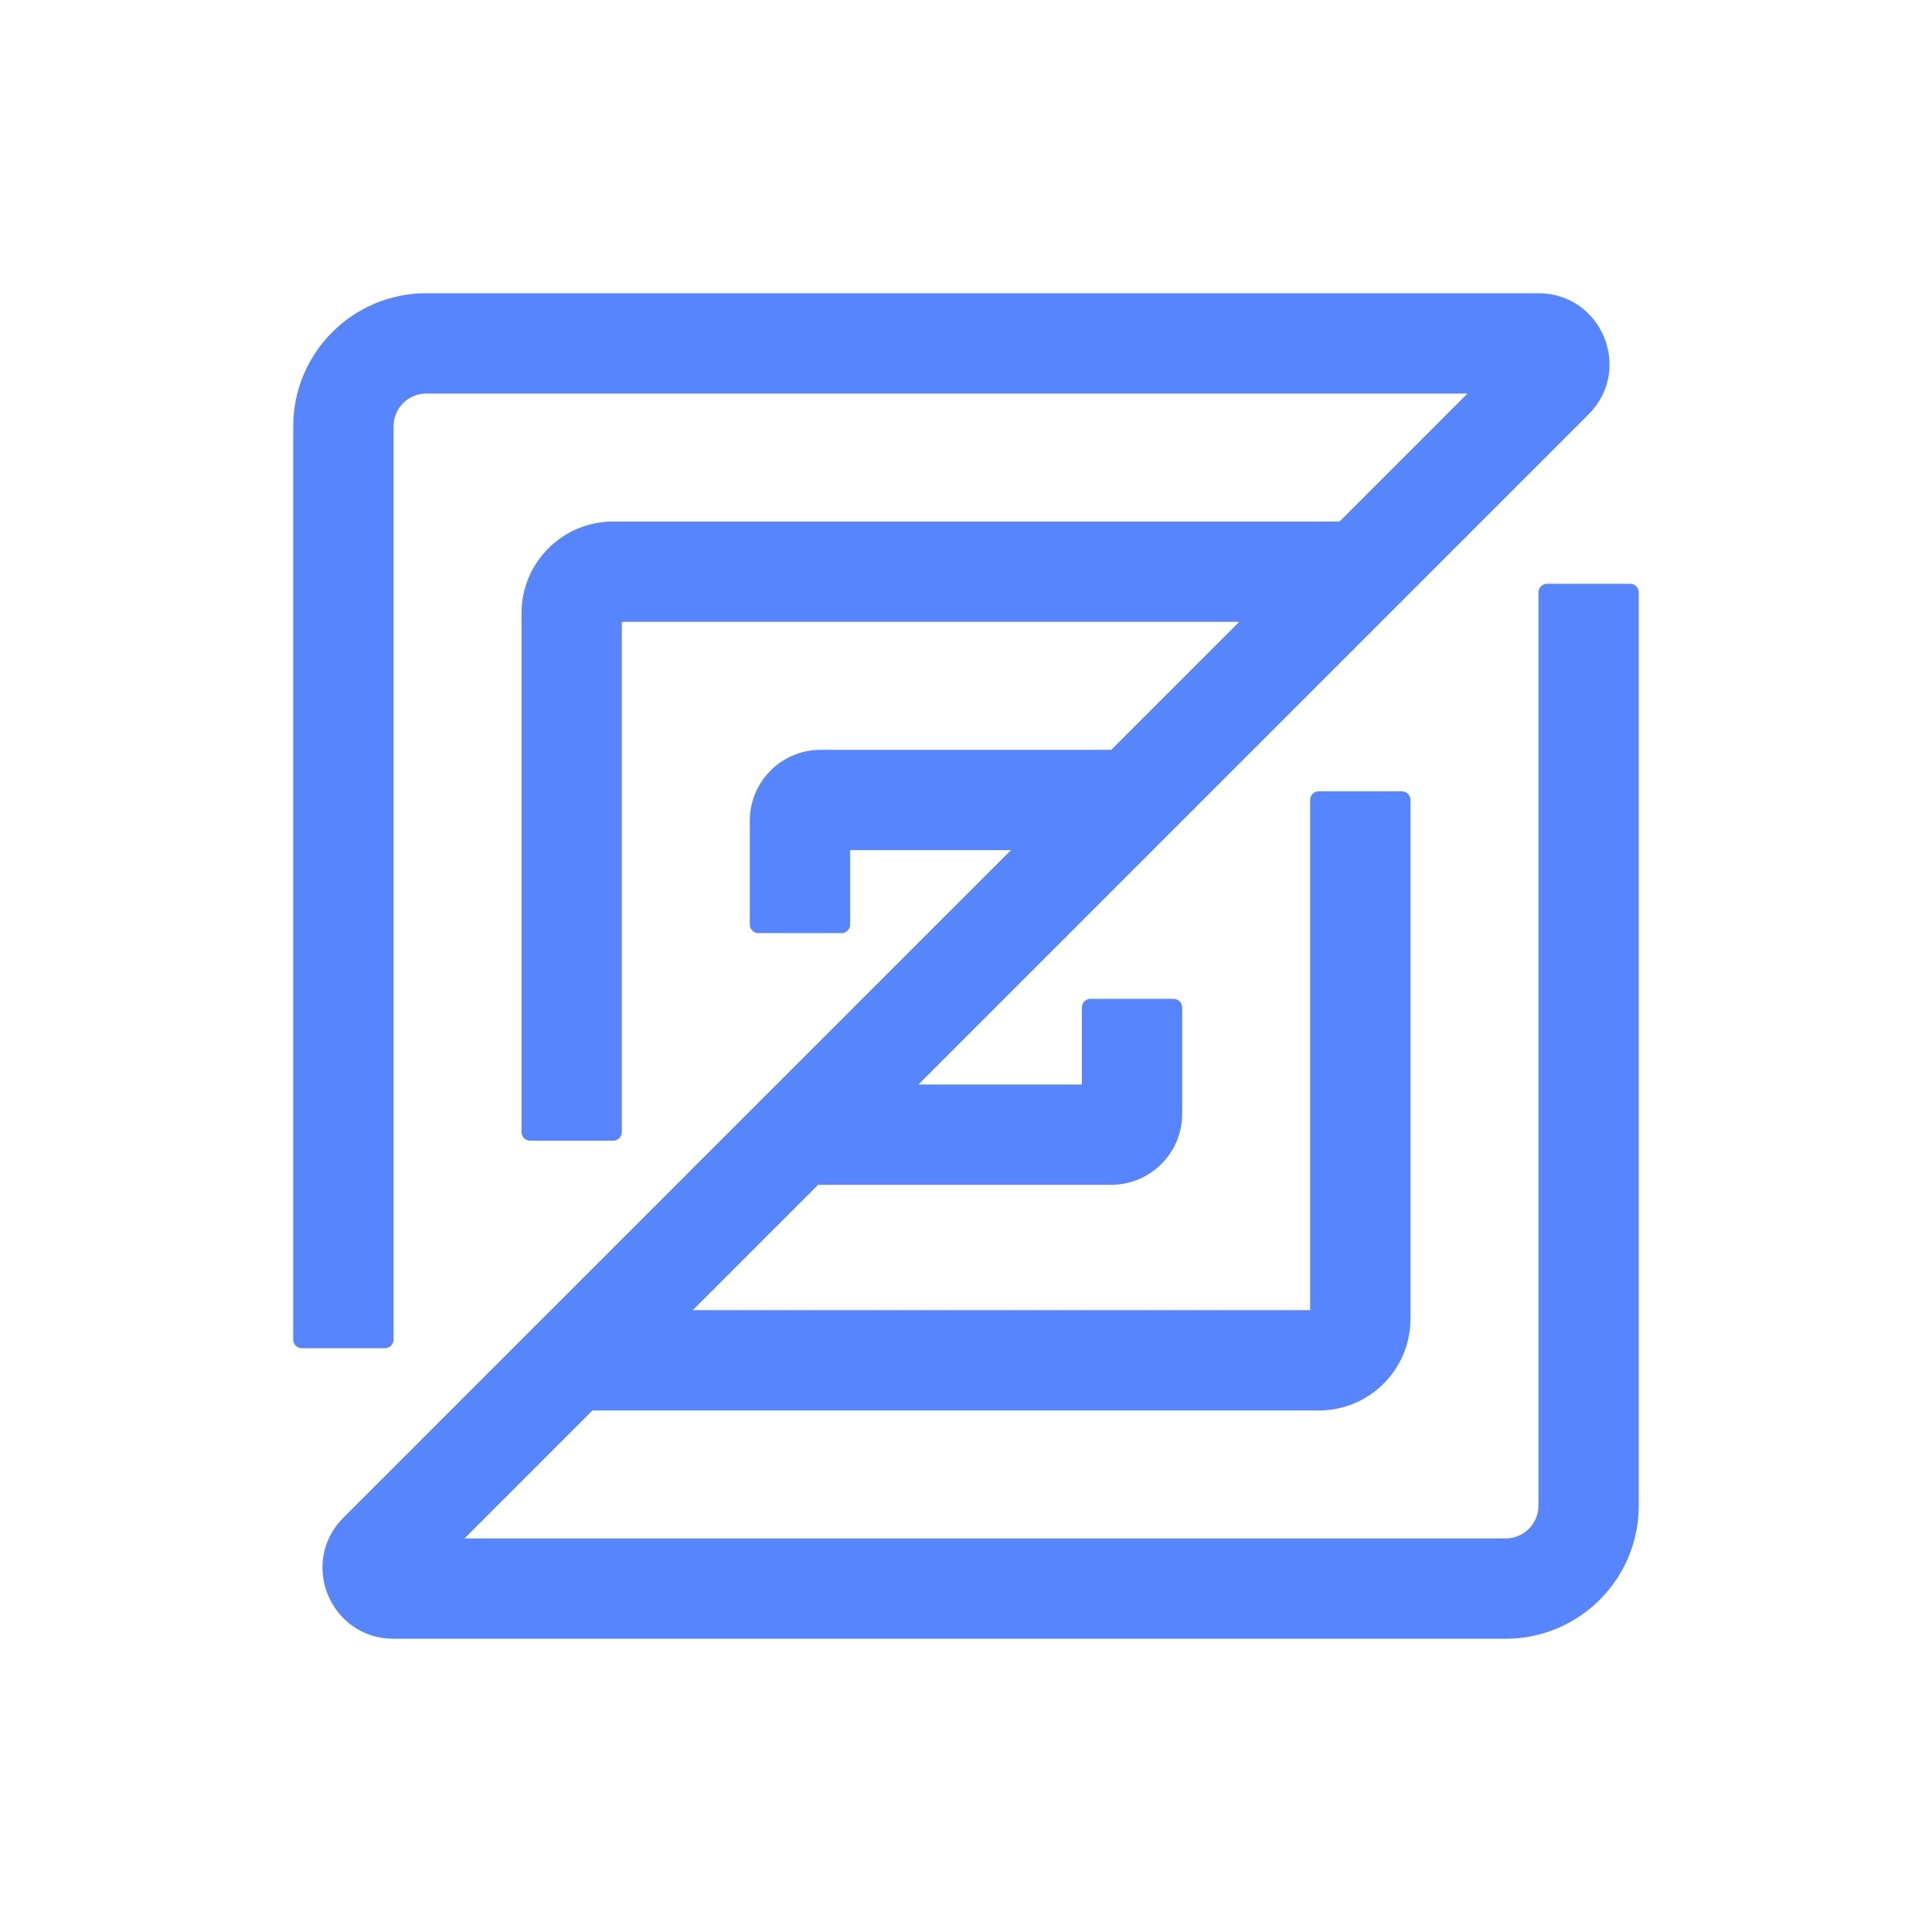
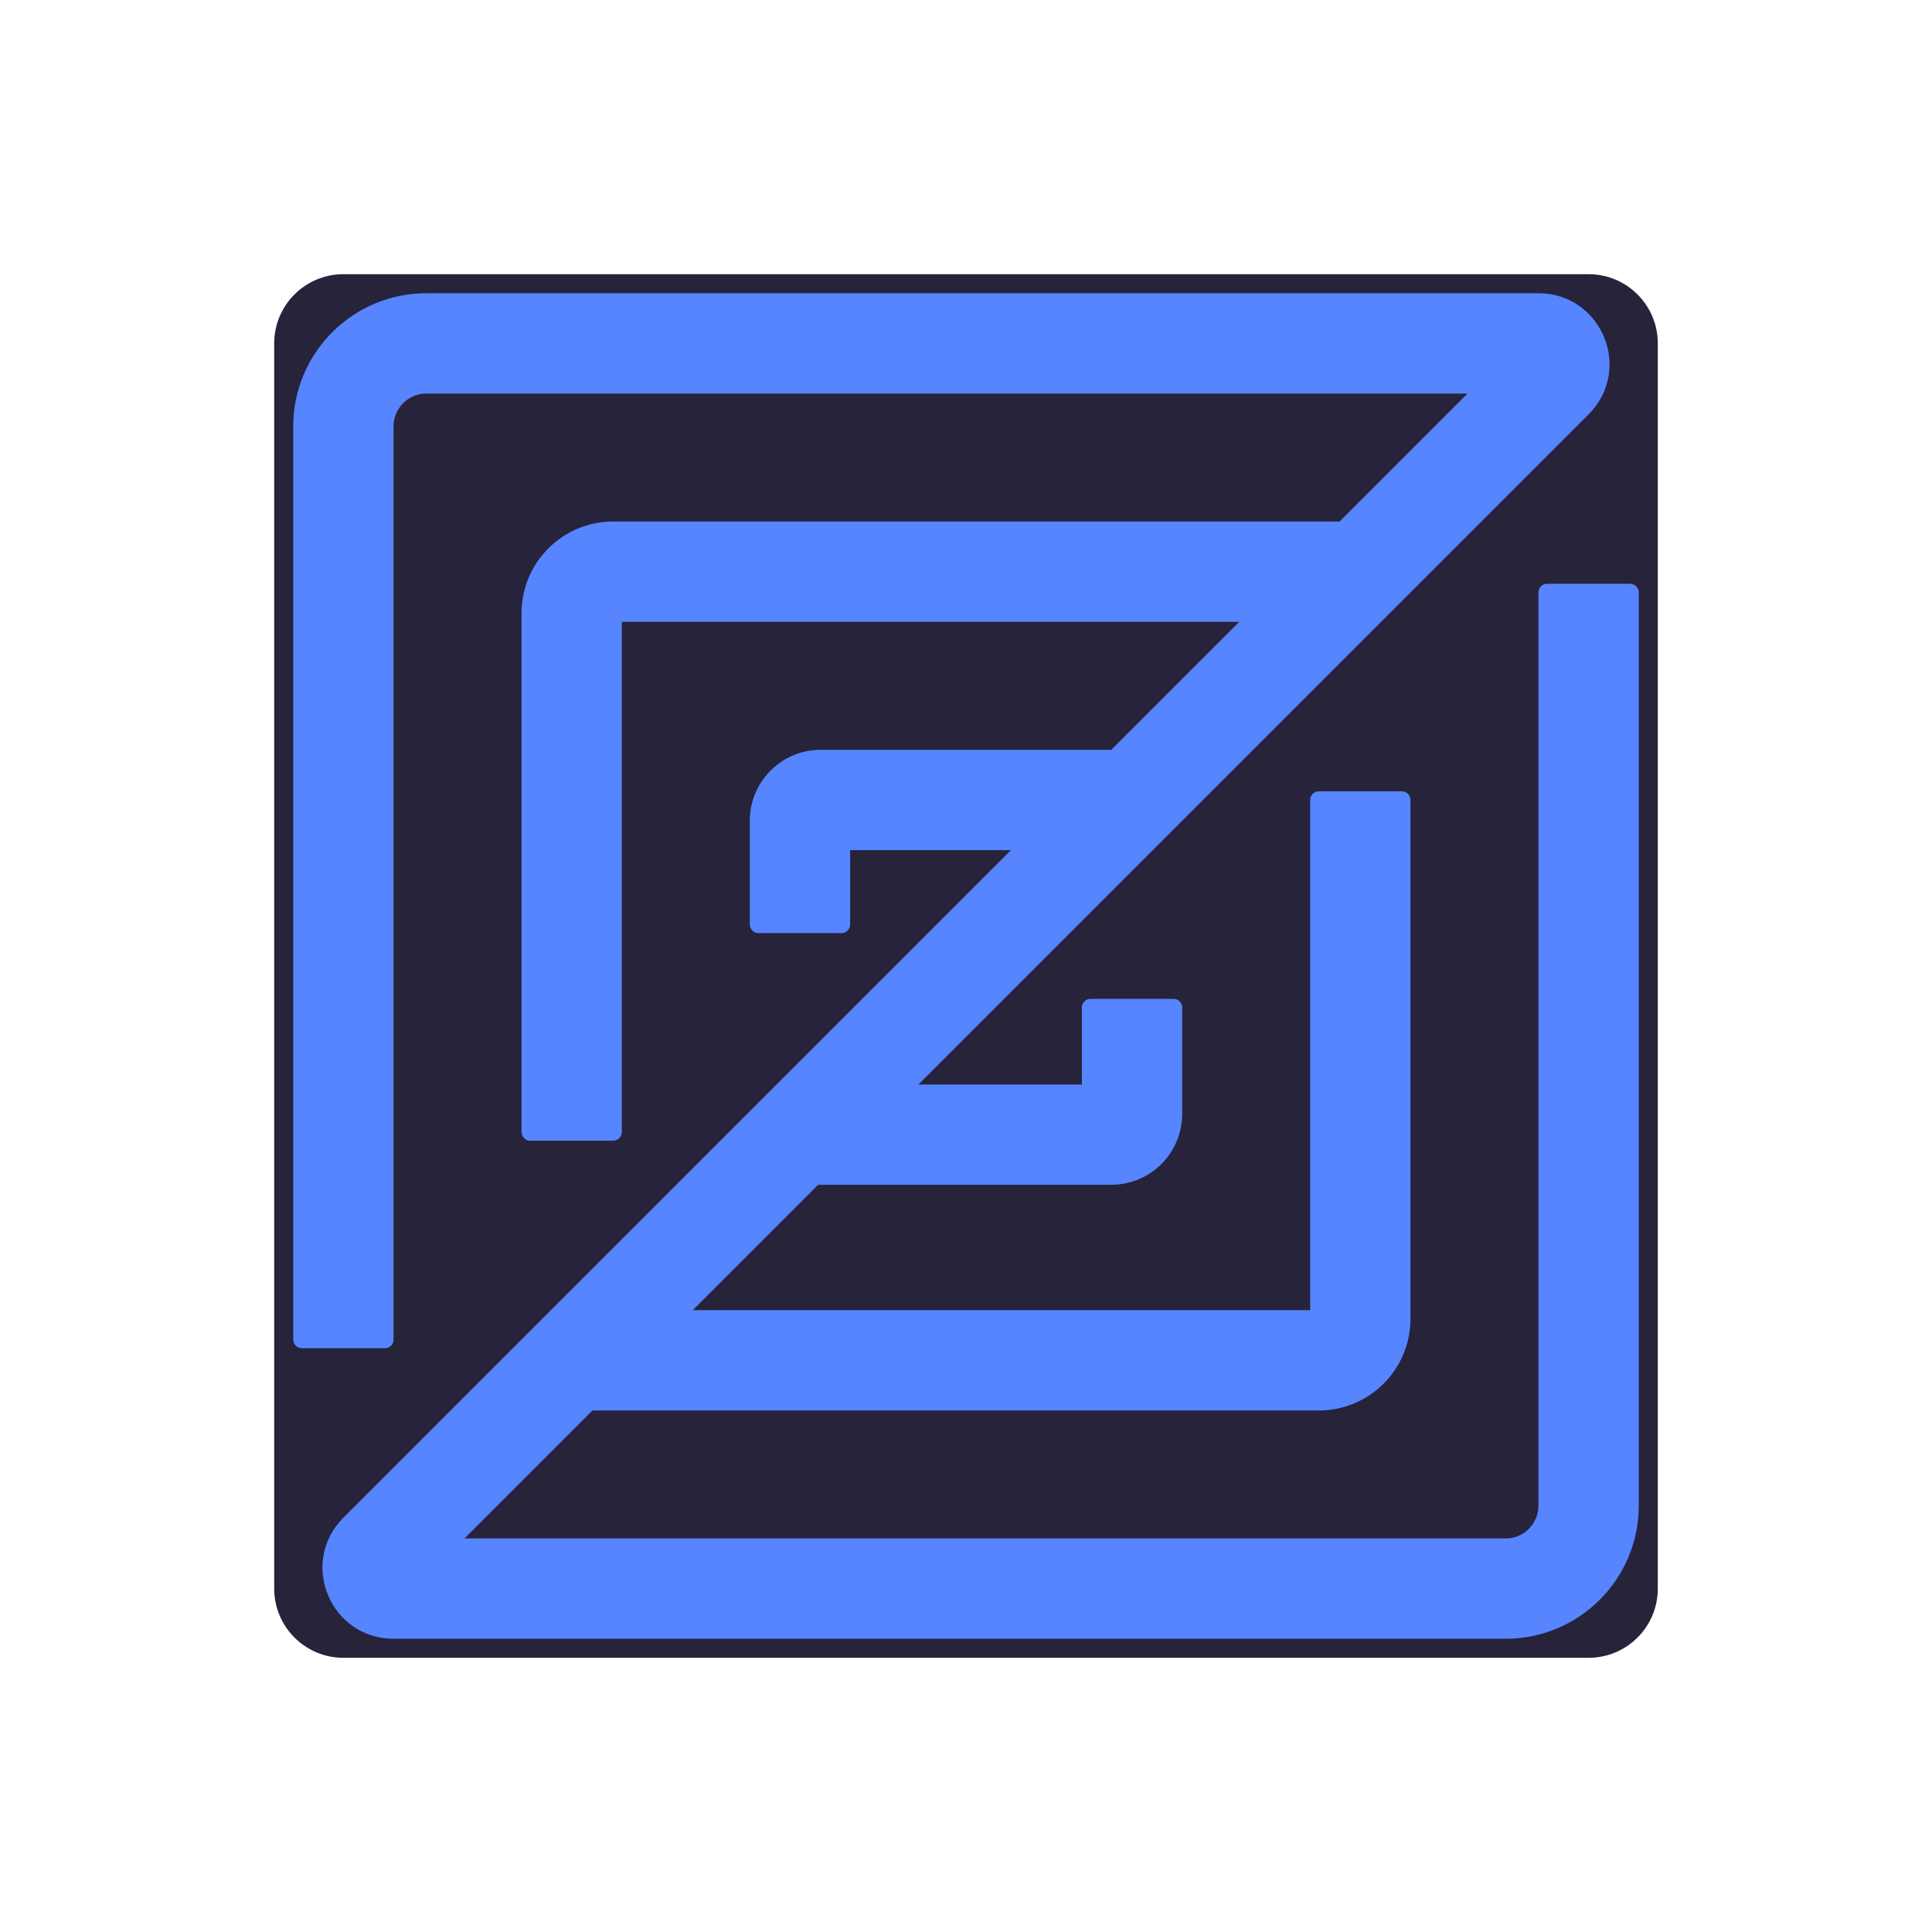
<svg xmlns="http://www.w3.org/2000/svg" width="64" height="64" viewBox="0 0 64 64">
  <g data-material="authored" transform="translate(10 10) scale(.458333)">
+     <rect id="zed-fill" x="-2" y="-2" width="100" height="100" rx="5" fill="#26233a" />
    <path d="M9 6C7.343 6 6 7.343 6 9V75H0V9C0 4.029 4.029 0 9 0H89.379C93.388 0 95.395 4.847 92.561 7.682L43.055 57.188H57V51H63V58.688C63 61.173 60.985 63.188 58.5 63.188H37.055L26.743 73.5H73.5V36H79.5V73.5C79.5 76.814 76.814 79.5 73.5 79.5H20.743L10.243 90H87C88.657 90 90 88.657 90 87V21H96V87C96 91.971 91.971 96 87 96H6.621C2.612 96 0.605 91.153 3.439 88.318L52.757 39H39V45H33V37.5C33 35.015 35.015 33 37.5 33H58.757L69.257 22.5H22.5V60H16.5V22.5C16.5 19.186 19.186 16.5 22.5 16.5H75.257L85.757 6H9Z" fill="#5685ff" stroke="#5685ff" stroke-width="1.25" stroke-linecap="round" stroke-linejoin="round" />
  </g>
</svg>
